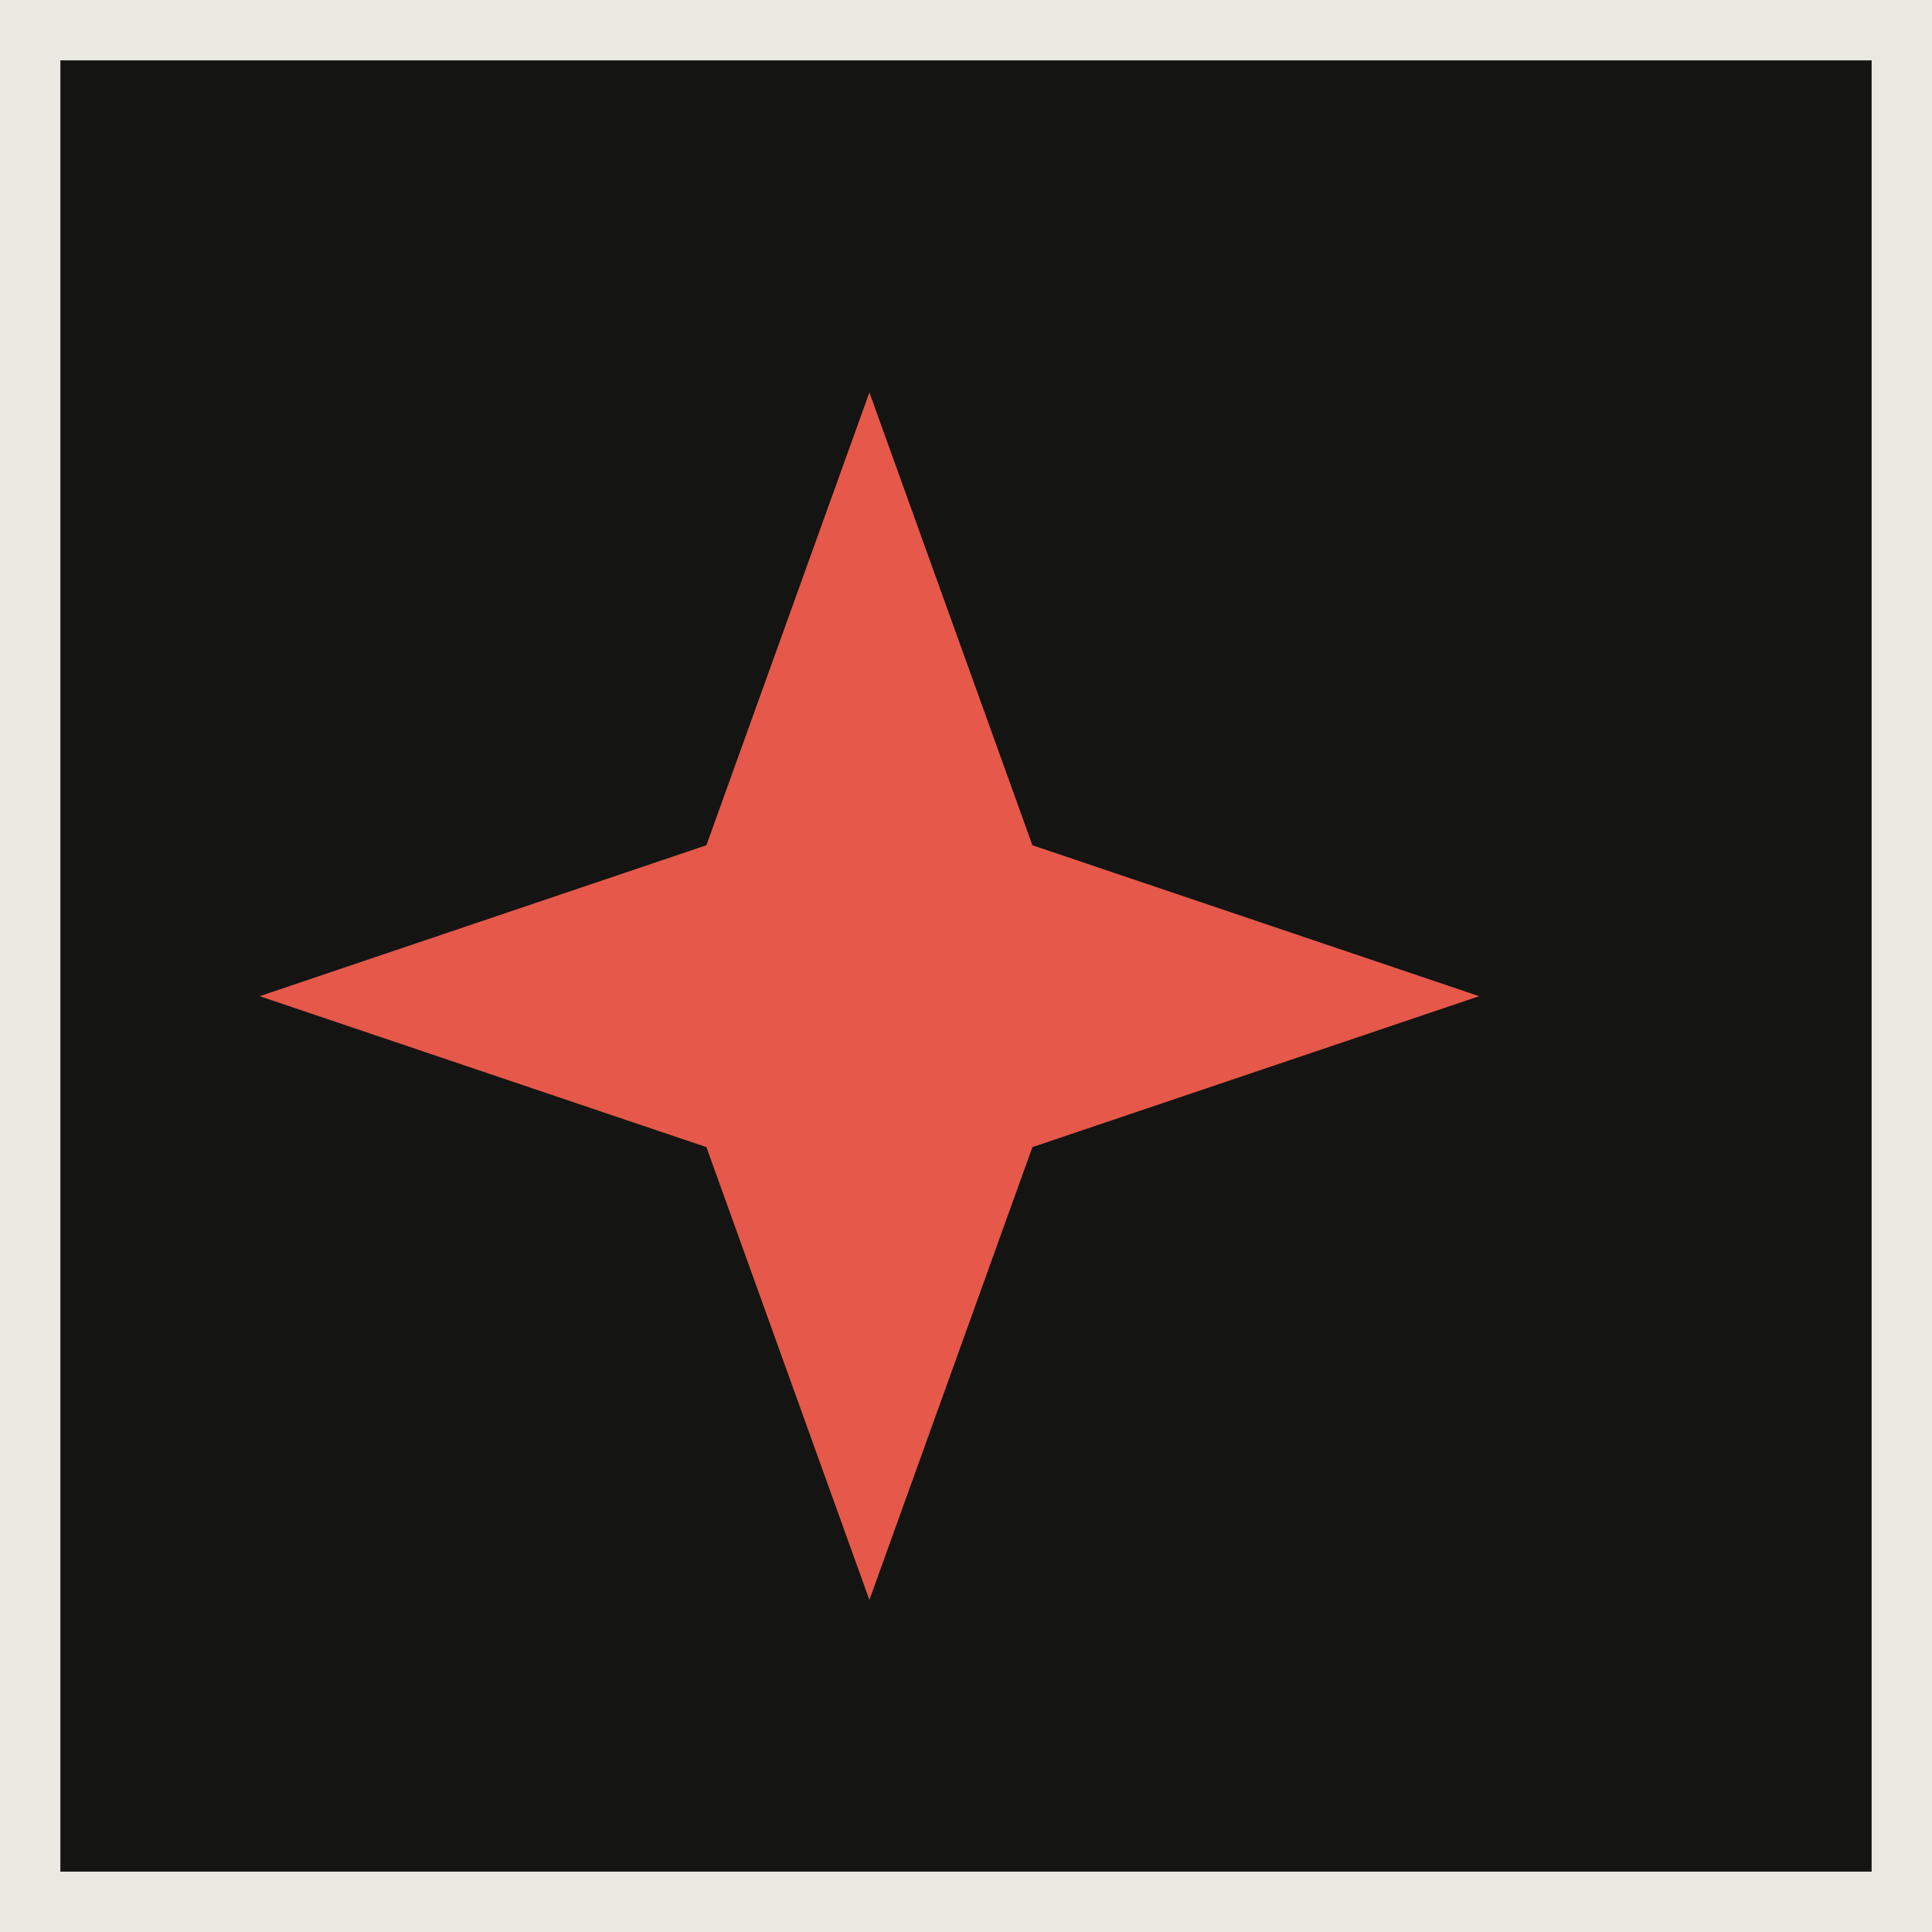
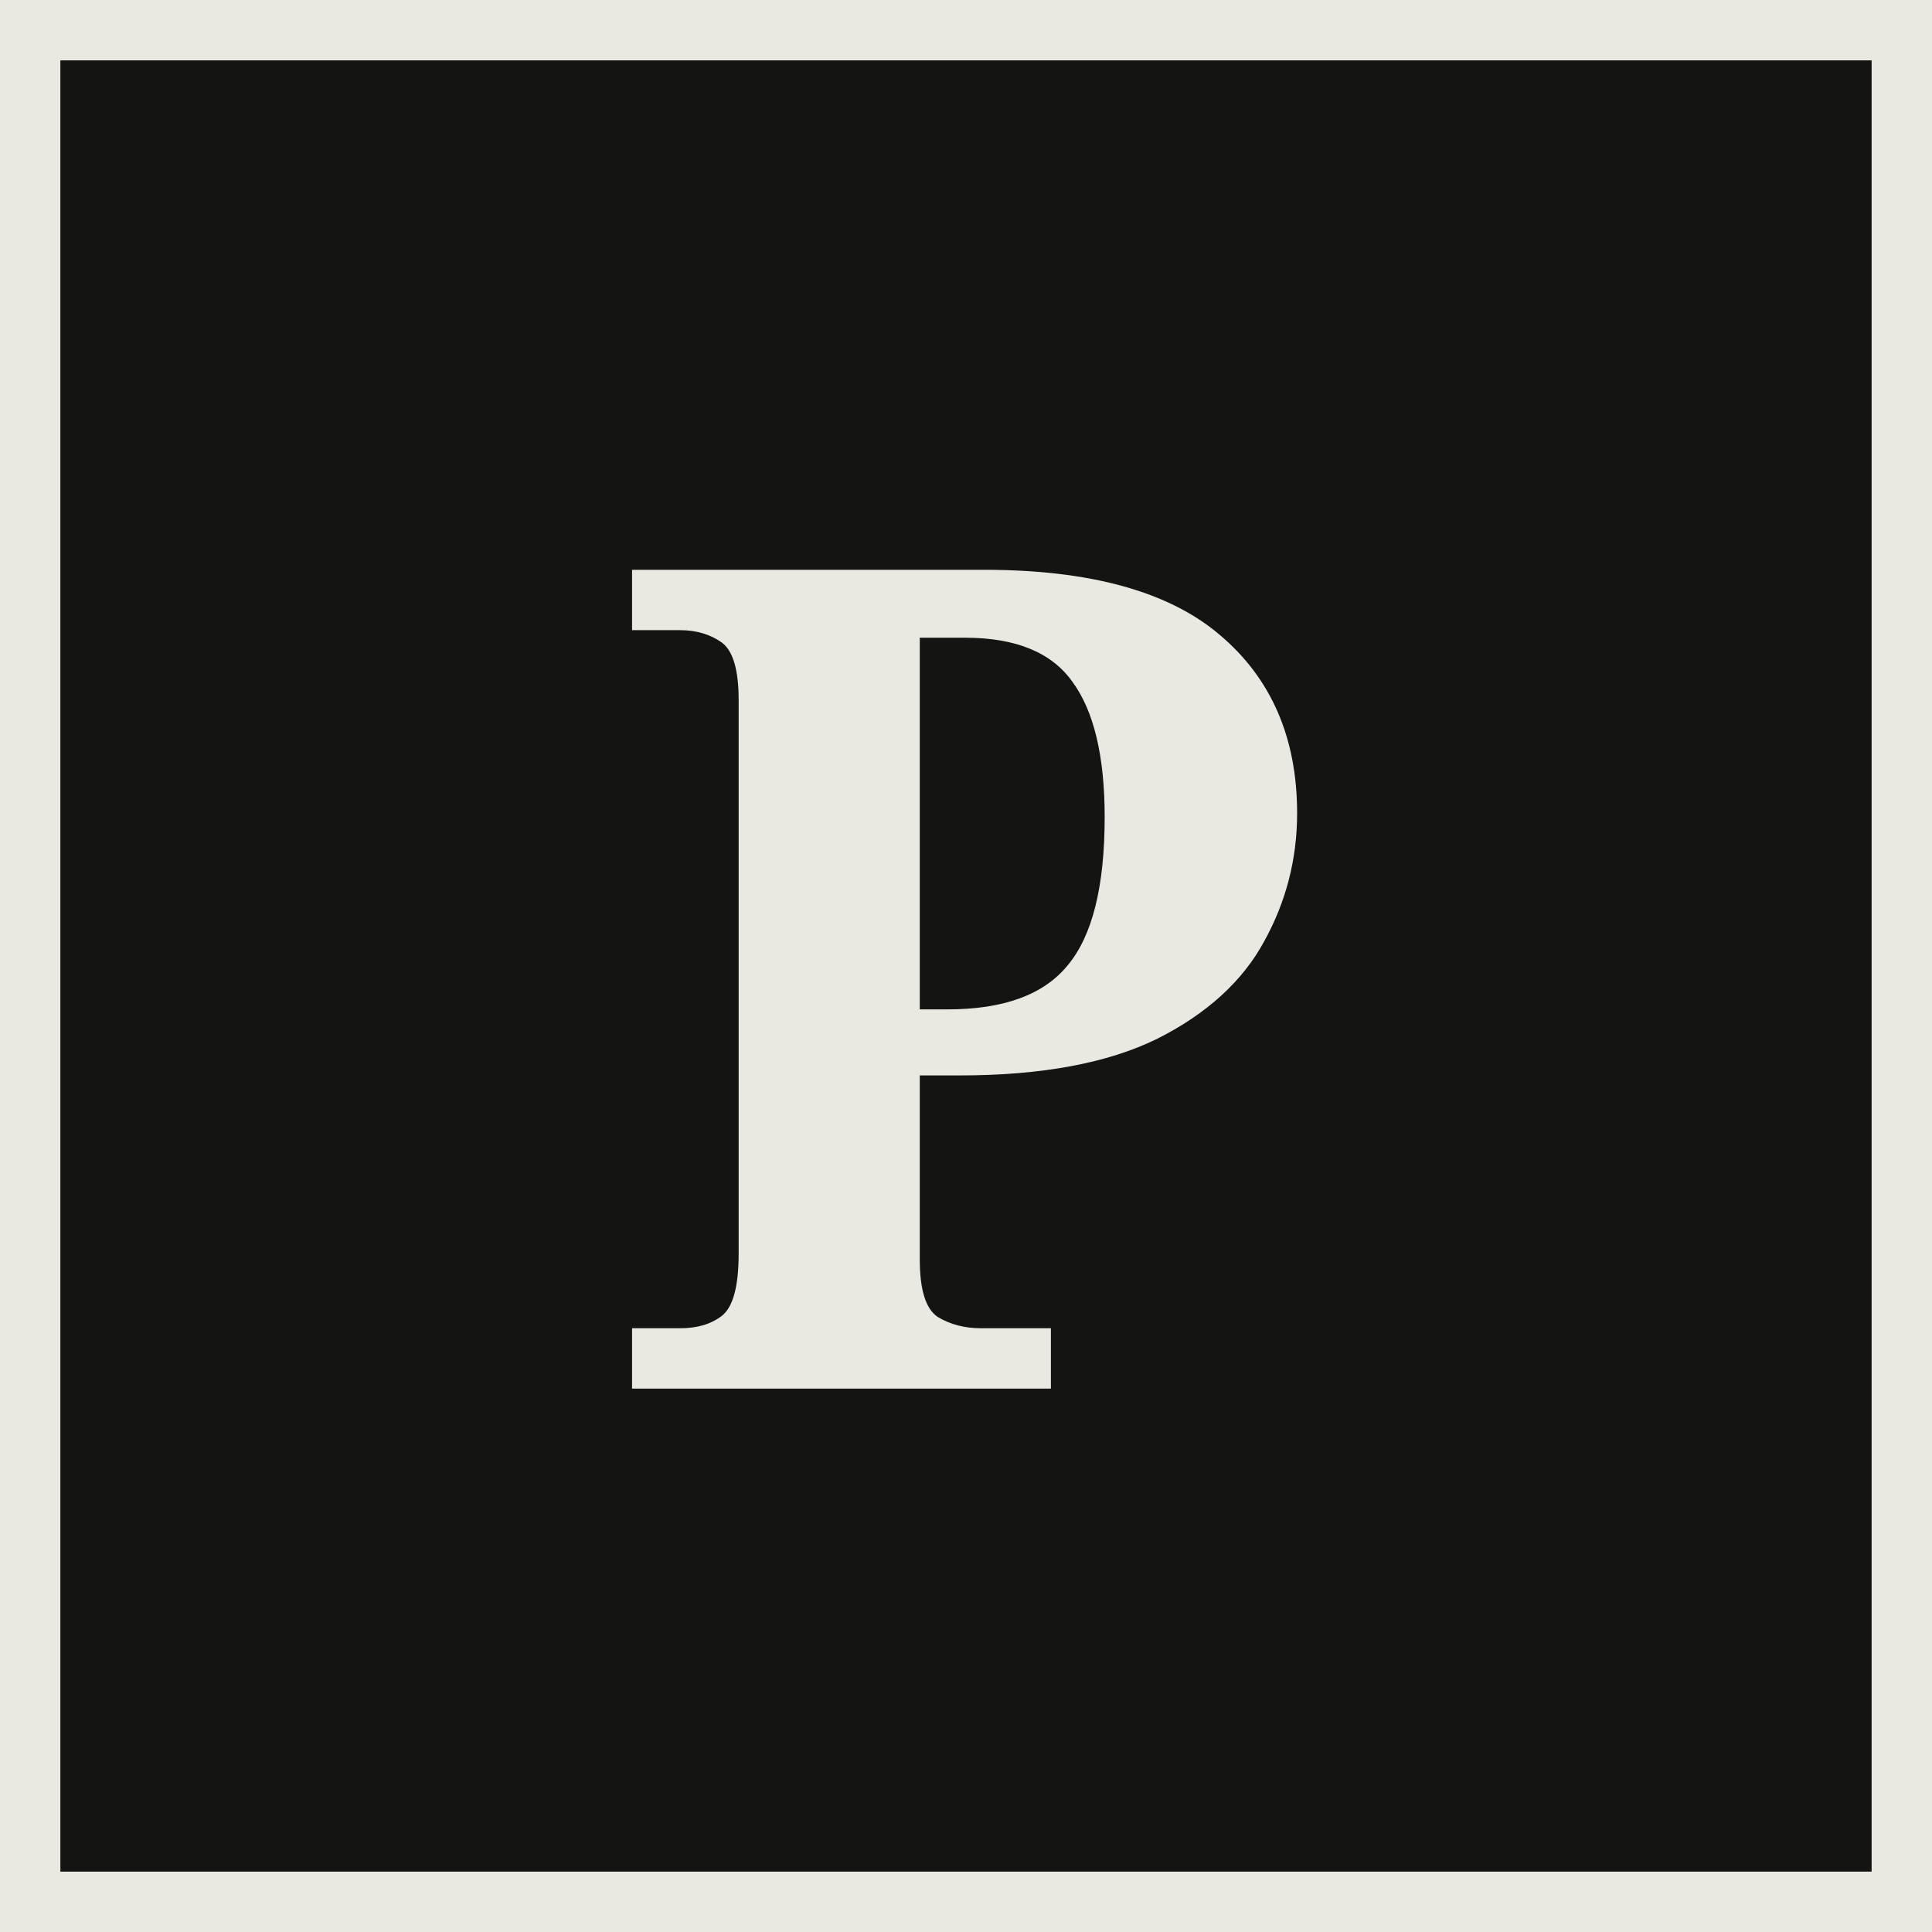
<svg xmlns="http://www.w3.org/2000/svg" viewBox="0 0 32 32">
  <rect width="32" height="32" fill="#141412" />
  <rect x="0.5" y="0.5" width="31" height="31" fill="none" stroke="#e9e9e2" stroke-width="1" />
-   <path d="M14.4 6.5 17.1 14 24.5 16.5 17.1 19 14.4 26.5 11.7 19 4.3 16.5 11.7 14 14.4 6.5Z" fill="#e5584a" />
+   <text x="16" y="23" text-anchor="middle" fill="#e9e9e2" font-family="Georgia, Songti SC, serif" font-size="19" font-weight="700">P</text>
</svg>
